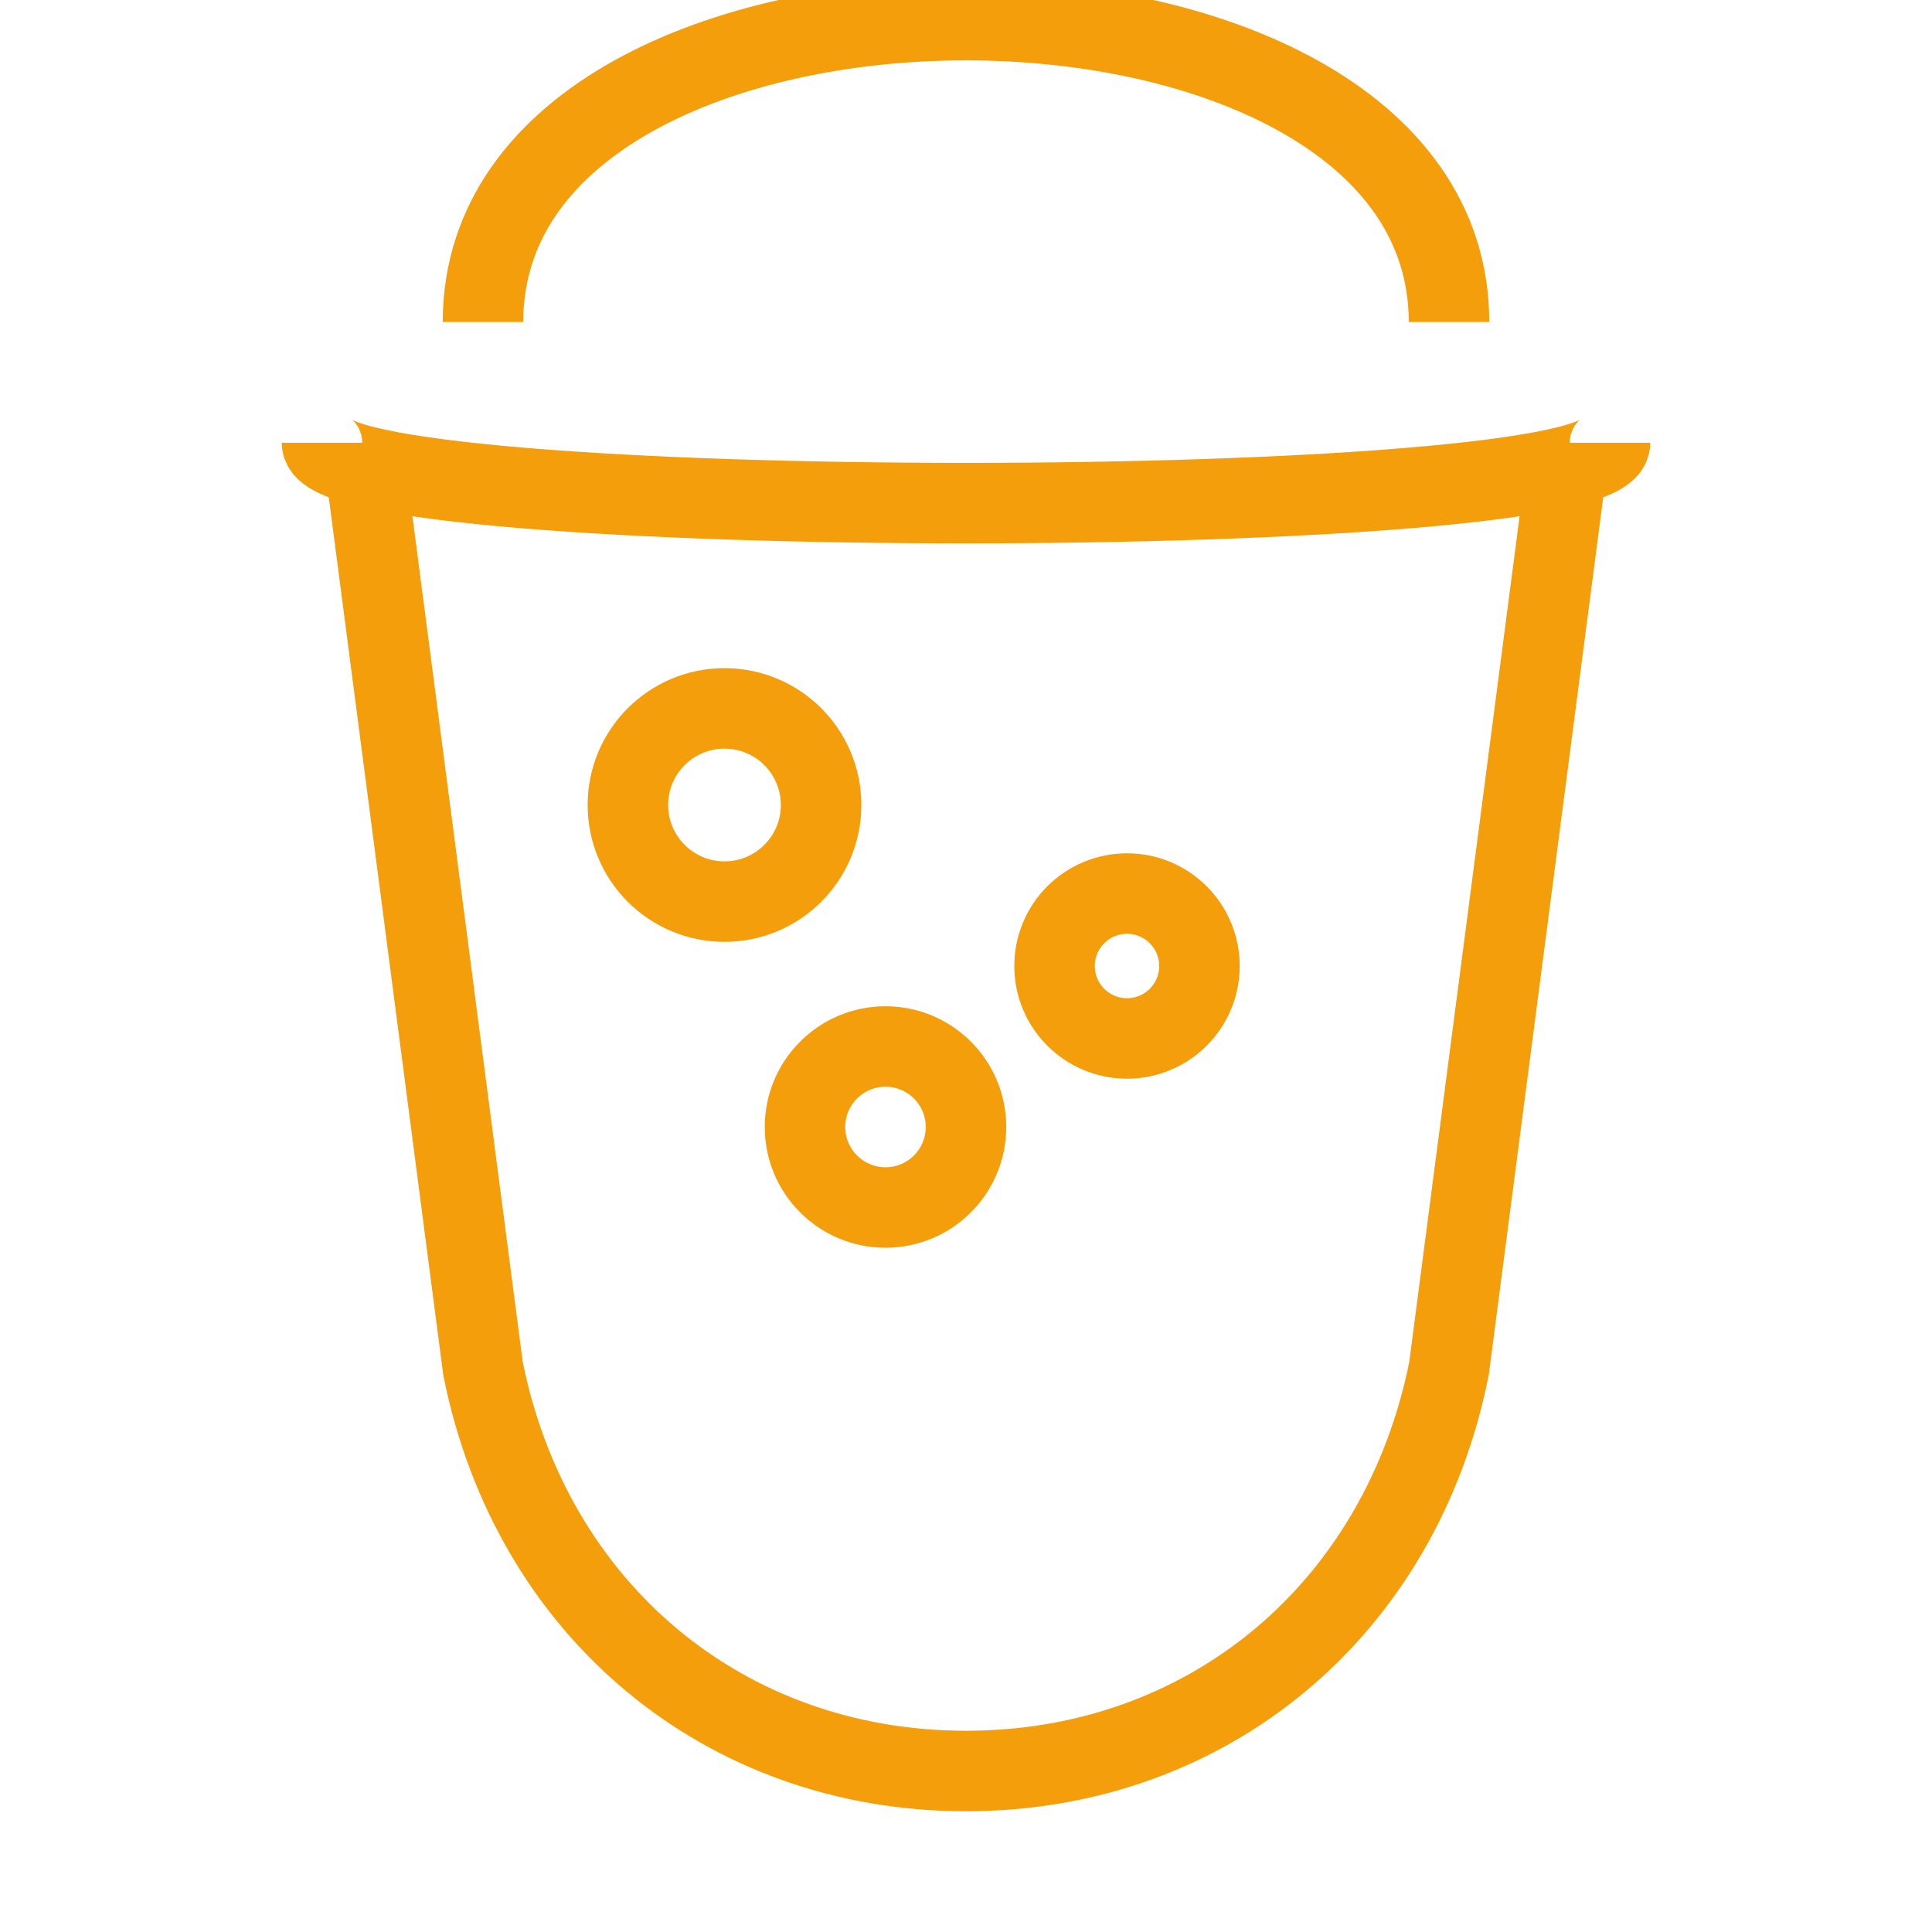
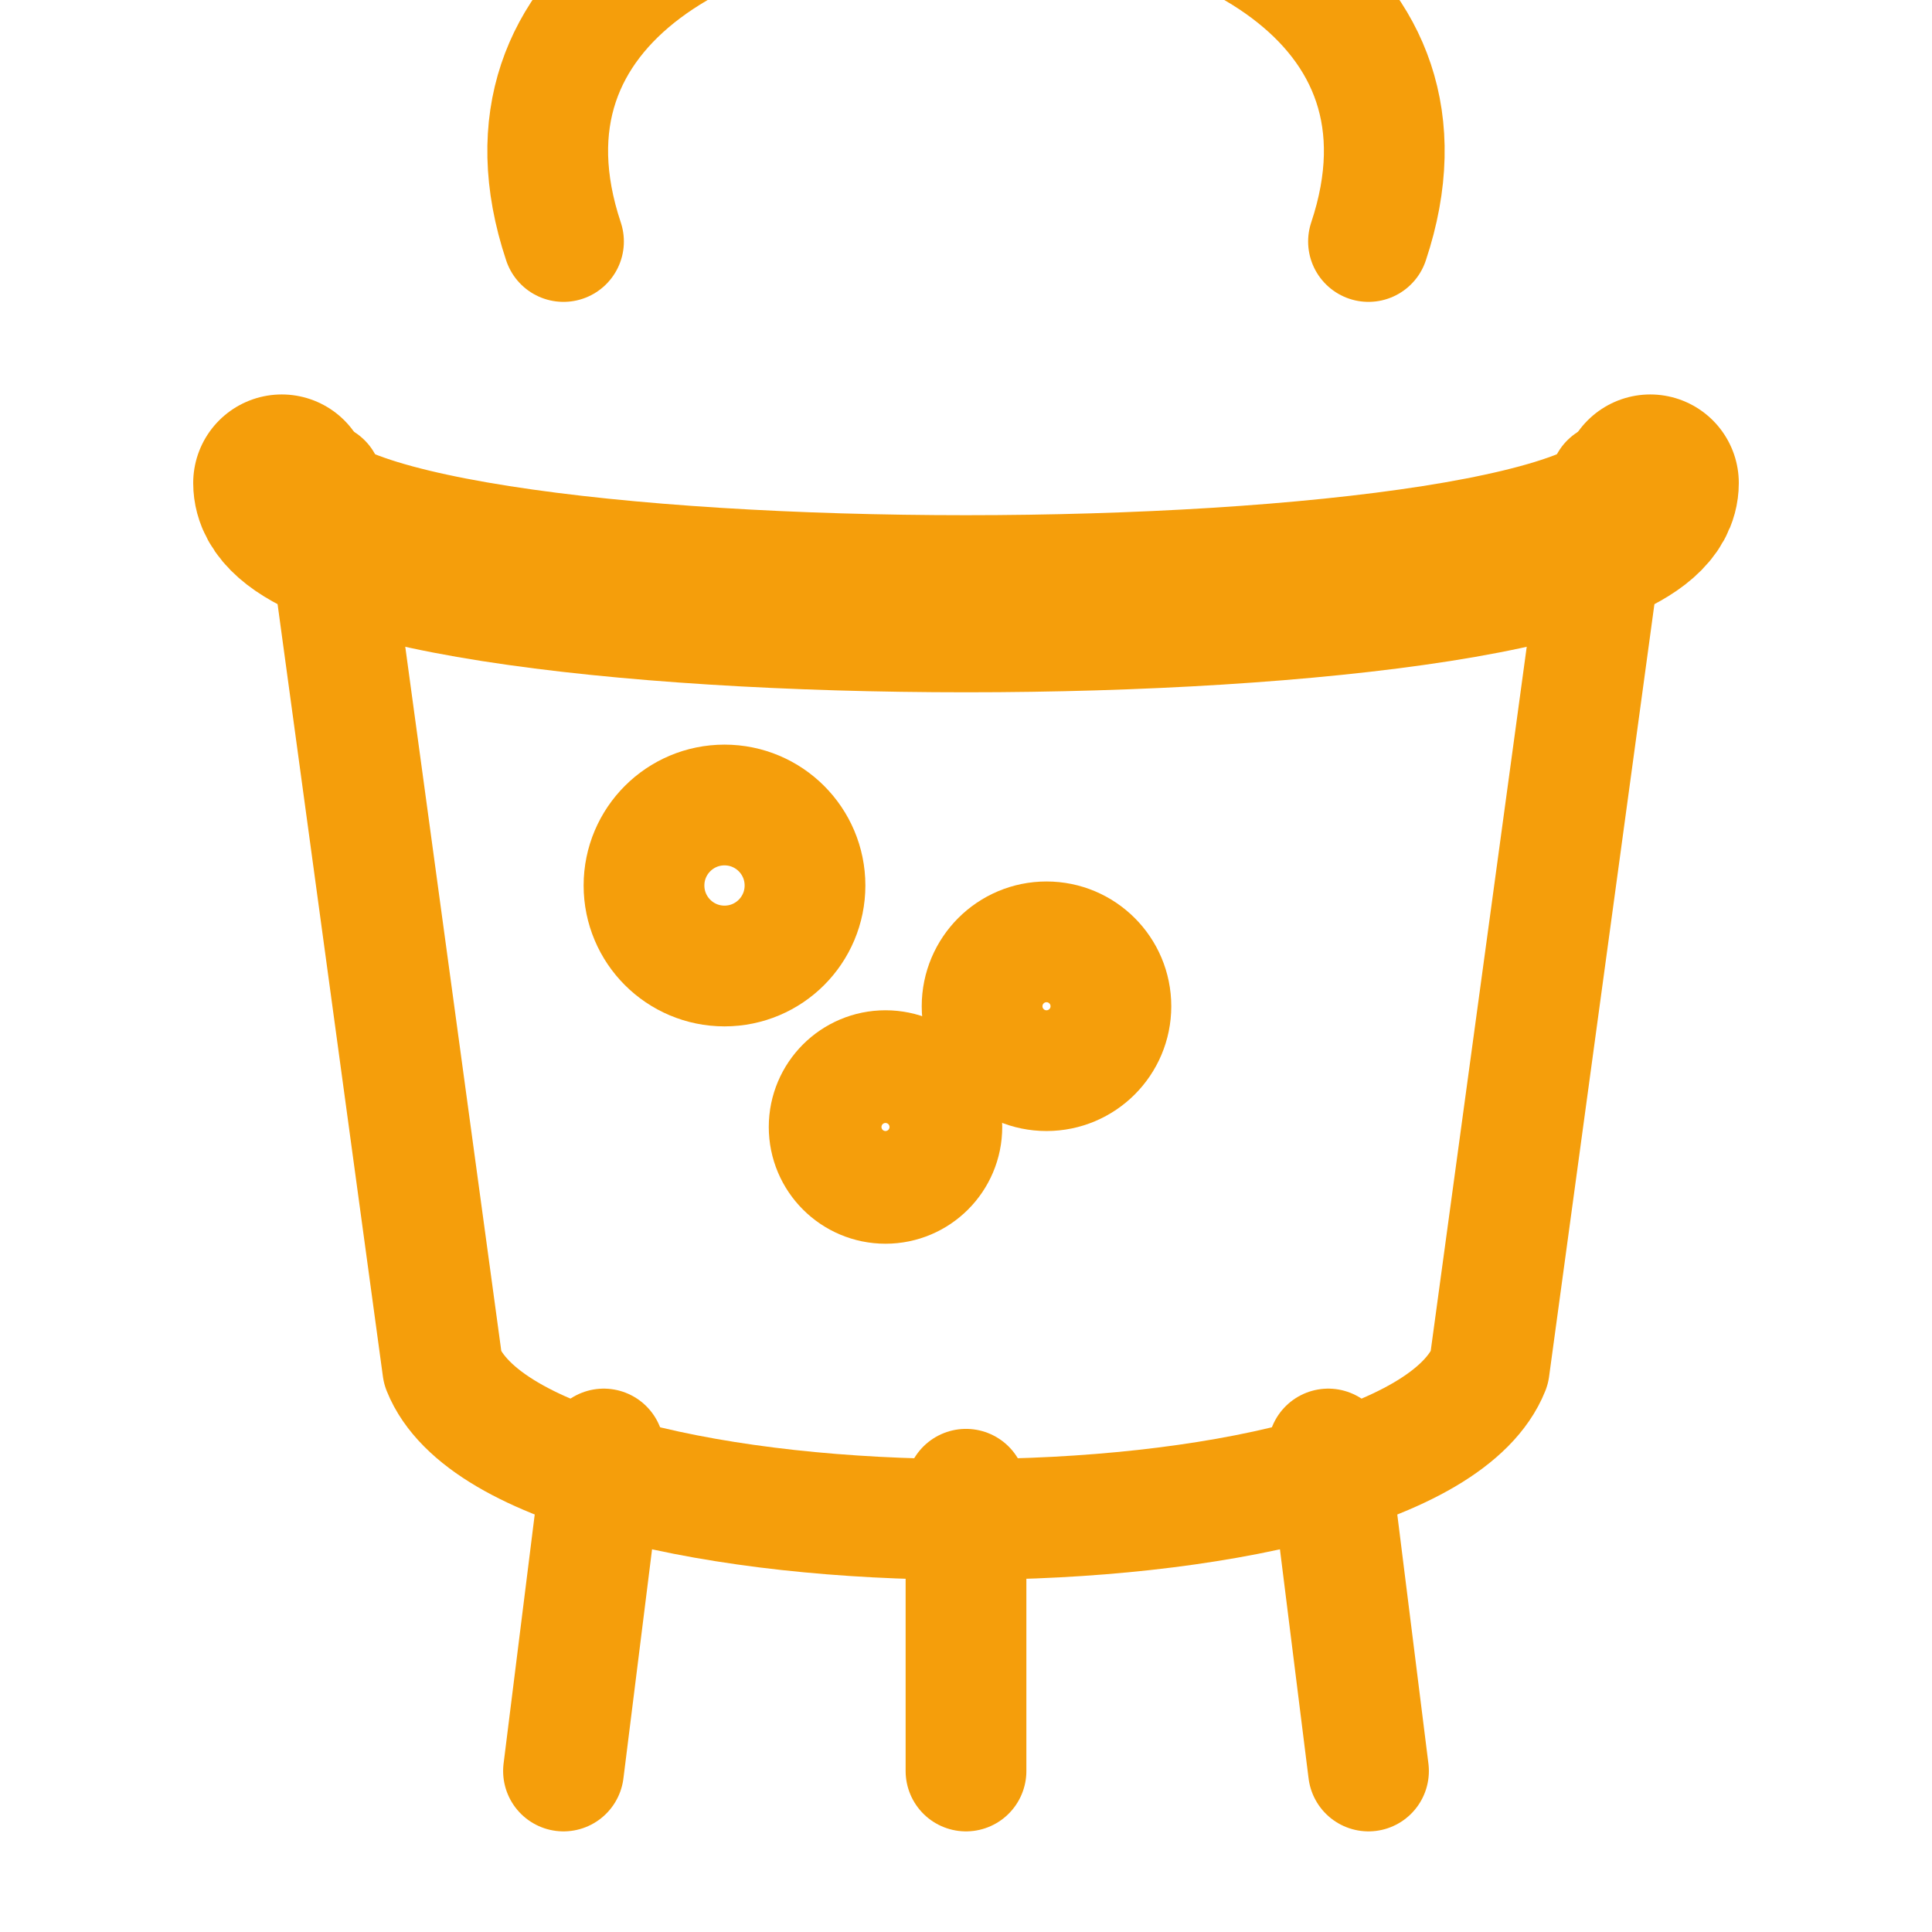
- <svg xmlns="http://www.w3.org/2000/svg" viewBox="0 0 24 24" fill="none" stroke="#f59e0b" strokeWidth="1.5" strokeLinecap="round" strokeLinejoin="round">
-   <path d="M6 4 C6 -1, 18 -1, 18 4" />
-   <path d="M4.5 5.5 L6 17 C6.6 20, 9 22, 12 22 C15 22, 17.4 20, 18 17 L19.5 5.5" />
-   <path d="M4 5.5 C4 6.5, 20 6.5, 20 5.5" strokeWidth="2" />
-   <circle cx="9" cy="10" r="1.2" />
-   <circle cx="14" cy="12" r="0.9" />
-   <circle cx="11" cy="14" r="1" />
+ <svg xmlns="http://www.w3.org/2000/svg" viewBox="0 0 24 24" fill="none" stroke="#f59e0b" stroke-width="1.5" stroke-linecap="round" stroke-linejoin="round">
+   <path d="M7 3 C5 -3, 19 -3, 17 3" />
+   <path d="M4 6 L5.5 17 C6.5 19.5, 17.5 19.5, 18.5 17 L20 6" />
+   <path d="M3.5 6 C3.5 8, 20.5 8, 20.5 6" stroke-width="2.2" />
+   <line x1="7.5" y1="18" x2="7" y2="22" />
+   <line x1="12" y1="18.5" x2="12" y2="22" />
+   <line x1="16.5" y1="18" x2="17" y2="22" />
+   <circle cx="9" cy="11" r="1" />
+   <circle cx="13" cy="12.5" r="0.8" />
+   <circle cx="11" cy="14" r="0.7" />
</svg>
